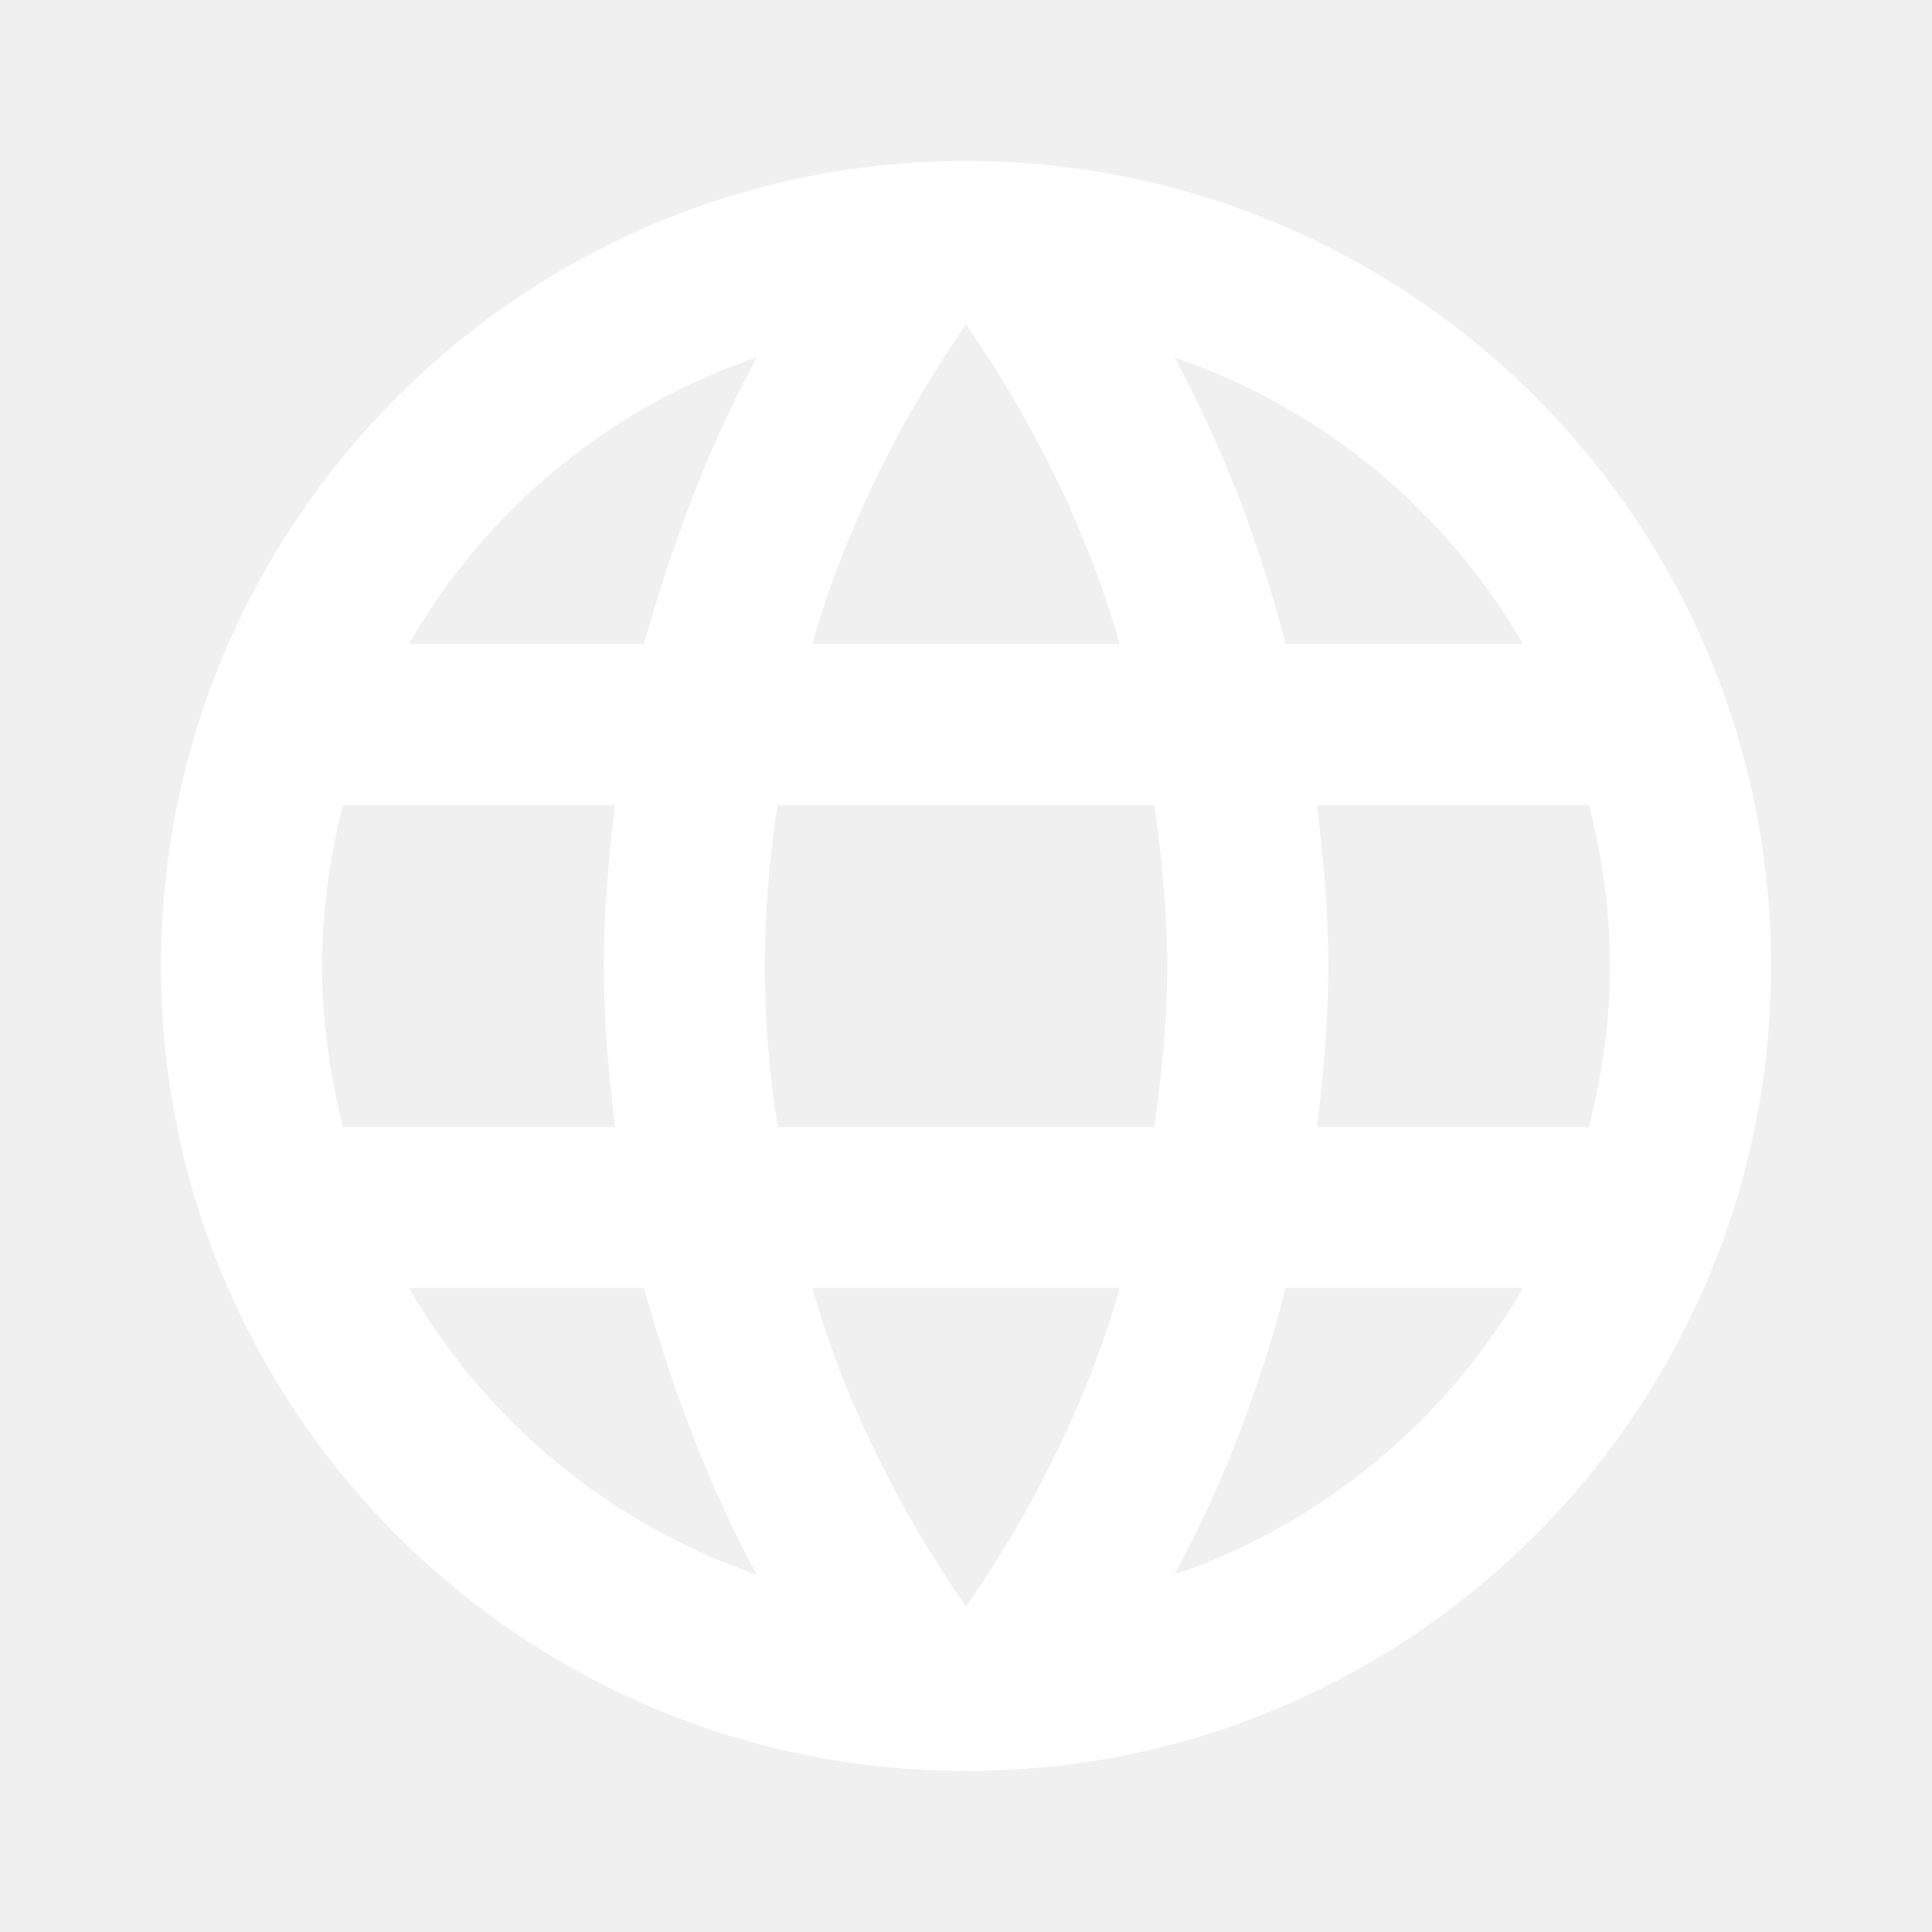
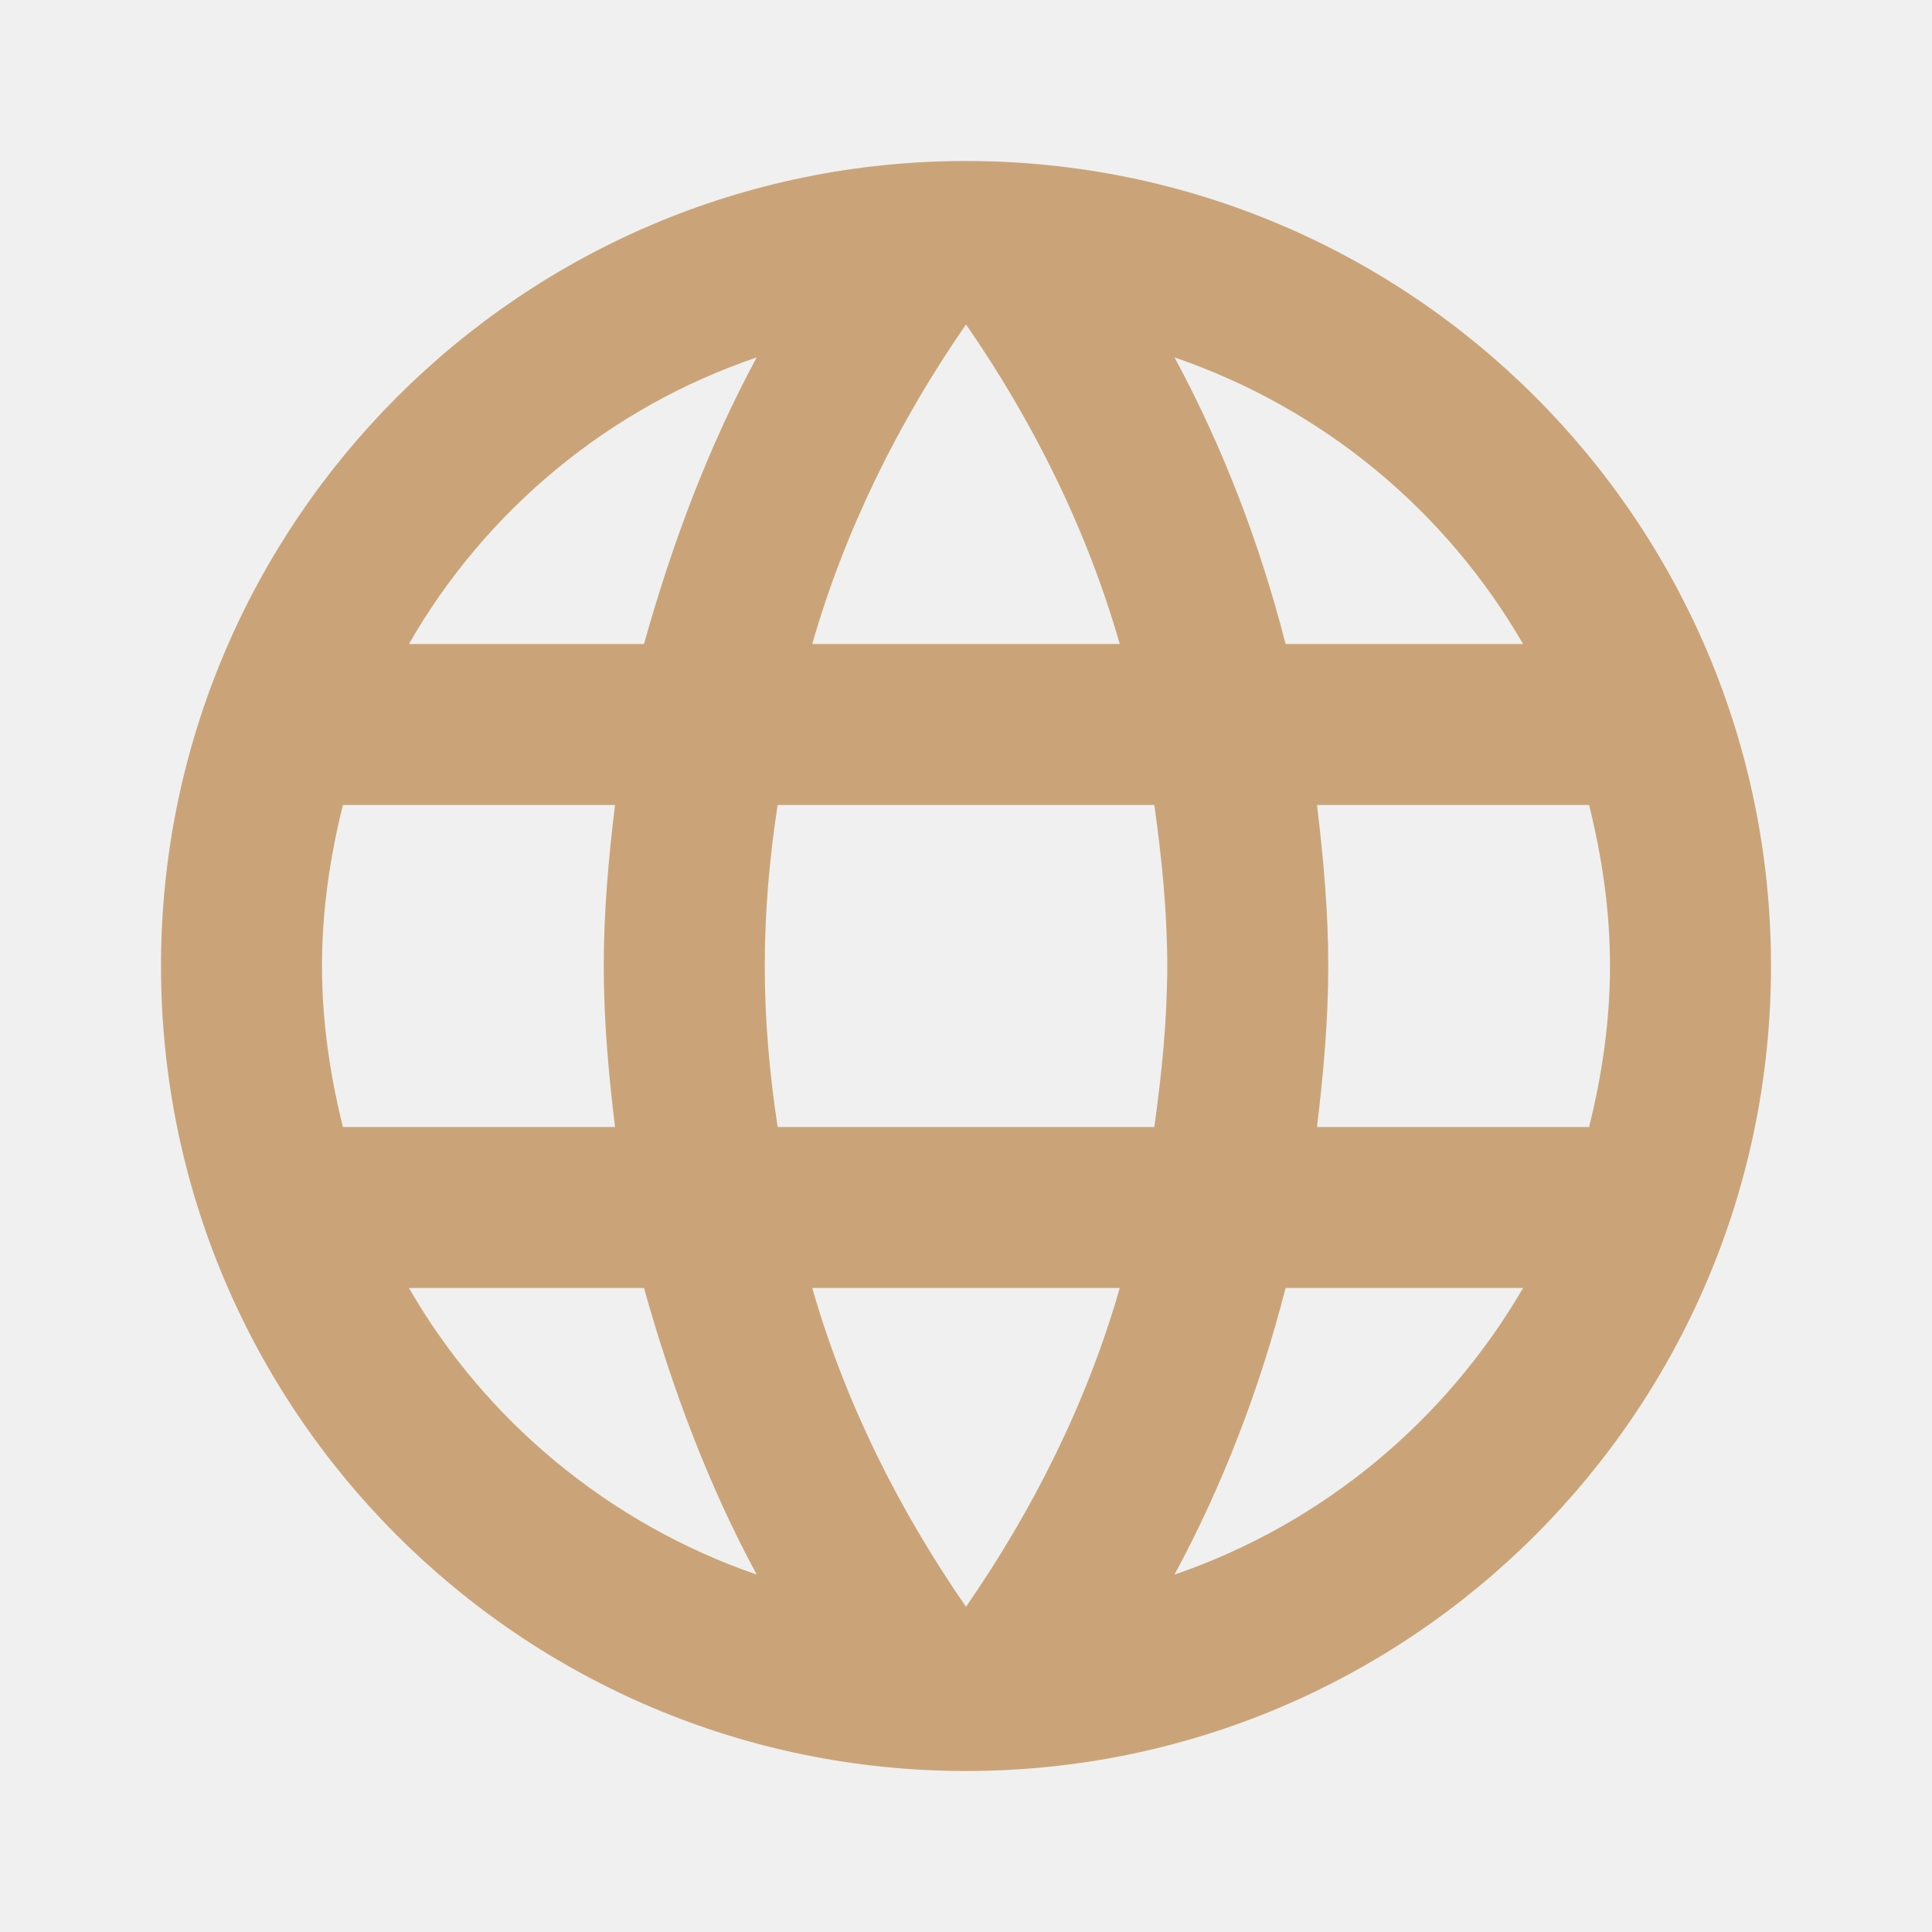
<svg xmlns="http://www.w3.org/2000/svg" viewBox="0 0 24 24">
-   <path style="fill: #fff;" d="M16.36,14C16.44,13.34 16.5,12.68 16.5,12C16.5,11.32 16.44,10.66 16.36,10H19.74C19.9,10.64 20,11.31 20,12C20,12.69 19.9,13.36 19.74,14M14.59,19.56C15.19,18.45 15.65,17.25 15.97,16H18.92C17.96,17.65 16.43,18.93 14.59,19.56M14.34,14H9.66C9.56,13.34 9.5,12.68 9.5,12C9.5,11.32 9.56,10.65 9.66,10H14.34C14.43,10.65 14.5,11.32 14.5,12C14.5,12.68 14.43,13.34 14.34,14M12,19.96C11.17,18.76 10.5,17.43 10.09,16H13.91C13.5,17.43 12.83,18.76 12,19.96M8,8H5.08C6.03,6.34 7.57,5.06 9.4,4.44C8.8,5.55 8.35,6.75 8,8M5.08,16H8C8.35,17.25 8.8,18.45 9.4,19.56C7.57,18.93 6.03,17.65 5.08,16M4.26,14C4.1,13.36 4,12.69 4,12C4,11.31 4.1,10.64 4.26,10H7.64C7.56,10.66 7.5,11.32 7.5,12C7.5,12.68 7.56,13.34 7.64,14M12,4.03C12.83,5.23 13.5,6.57 13.91,8H10.09C10.5,6.57 11.17,5.23 12,4.03M18.92,8H15.97C15.65,6.75 15.19,5.55 14.59,4.44C16.43,5.07 17.96,6.34 18.92,8M12,2C6.47,2 2,6.5 2,12A10,10 0 0,0 12,22A10,10 0 0,0 22,12A10,10 0 0,0 12,2Z" />
+   <path style="fill: #caa478;" d="M16.36,14C16.44,13.34 16.5,12.68 16.5,12C16.5,11.32 16.44,10.66 16.36,10H19.74C19.9,10.64 20,11.31 20,12C20,12.69 19.9,13.36 19.74,14M14.59,19.56C15.19,18.45 15.65,17.25 15.97,16H18.92C17.96,17.65 16.43,18.93 14.59,19.56M14.34,14H9.66C9.56,13.34 9.5,12.68 9.5,12C9.5,11.32 9.56,10.65 9.66,10H14.34C14.43,10.65 14.5,11.32 14.5,12C14.5,12.68 14.43,13.34 14.34,14M12,19.96C11.17,18.76 10.5,17.43 10.09,16H13.91C13.5,17.43 12.83,18.76 12,19.96M8,8H5.08C6.03,6.34 7.57,5.06 9.4,4.44C8.8,5.55 8.35,6.75 8,8M5.08,16H8C8.35,17.25 8.8,18.45 9.4,19.56C7.57,18.93 6.03,17.65 5.08,16M4.26,14C4.1,13.36 4,12.69 4,12C4,11.31 4.1,10.64 4.26,10H7.64C7.56,10.66 7.5,11.32 7.5,12C7.5,12.68 7.56,13.34 7.64,14M12,4.03C12.83,5.23 13.5,6.57 13.91,8H10.09C10.5,6.57 11.17,5.23 12,4.03M18.92,8H15.97C15.65,6.75 15.19,5.55 14.59,4.44C16.43,5.07 17.96,6.34 18.92,8M12,2C6.47,2 2,6.5 2,12A10,10 0 0,0 12,22A10,10 0 0,0 22,12A10,10 0 0,0 12,2Z" />
</svg>
